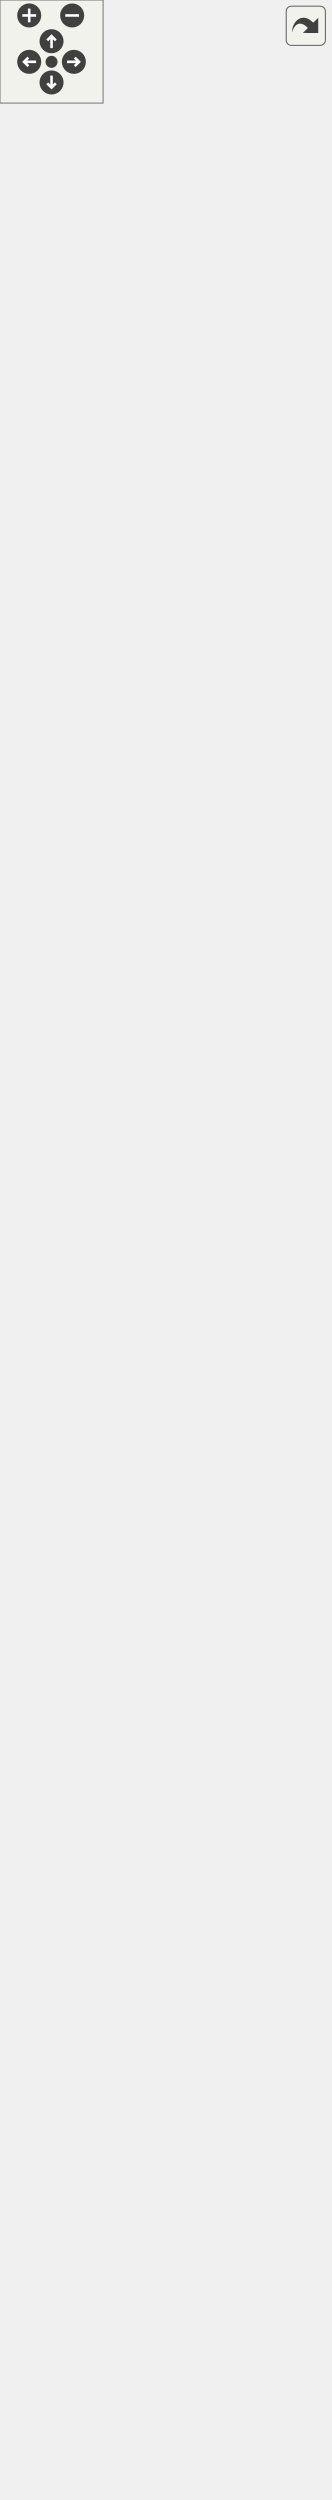
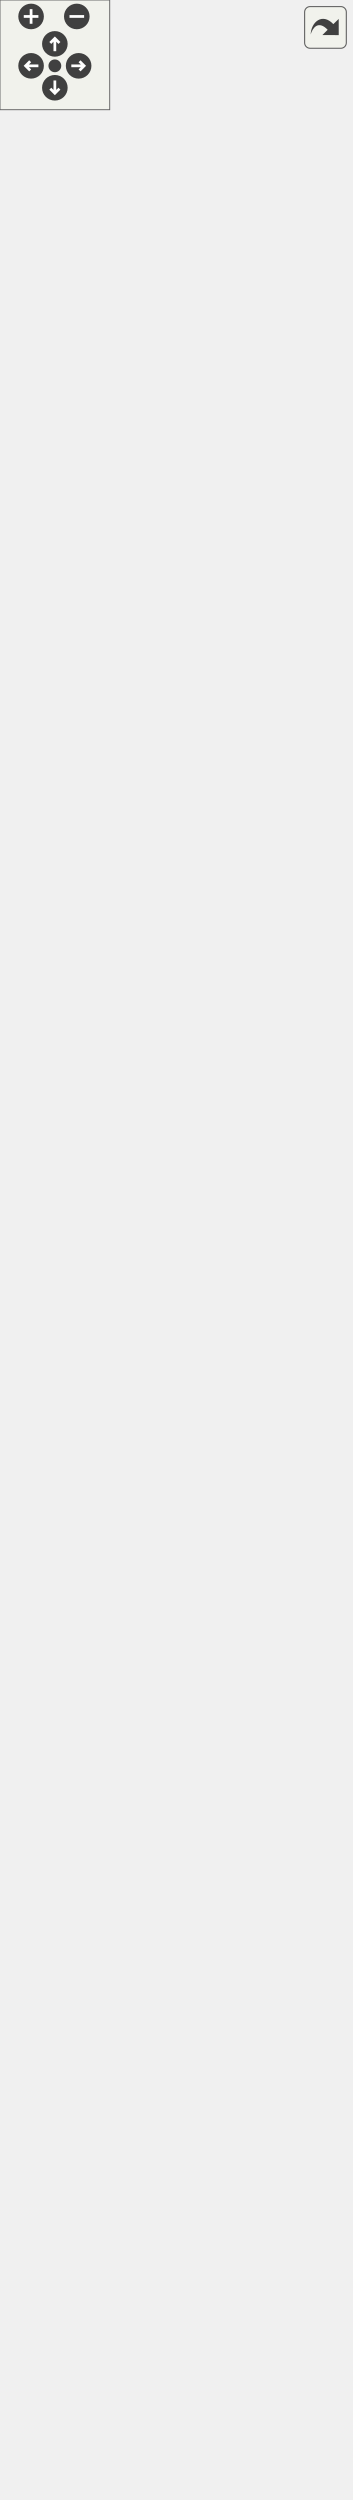
<svg xmlns="http://www.w3.org/2000/svg" xmlns:xlink="http://www.w3.org/1999/xlink" id="main" version="1.1" xml:space="preserve">
  <style type="text/css">
.edge:hover path { stroke: red; }
.edge:hover polygon { stroke: red; fill: red; }
</style>
  <defs>
    <circle id="rim" cx="0" cy="0" r="7" />
    <circle id="rim2" cx="0" cy="0" r="3.5" />
    <g id="zoomPlus">
      <use xlink:href="#rim" fill="#404040">
        <set attributeName="fill" to="#808080" begin="zoomplus.mouseover" end="zoomplus.mouseout" />
      </use>
      <path d="M-4,0h8M0,-4v8" fill="none" stroke="white" stroke-width="1.5" pointer-events="none" />
    </g>
    <g id="zoomMin">
      <use xlink:href="#rim" fill="#404040">
        <set attributeName="fill" to="#808080" begin="zoomminus.mouseover" end="zoomminus.mouseout" />
      </use>
      <path d="M-4,0h8" fill="none" stroke="white" stroke-width="1.5" pointer-events="none" />
    </g>
    <g id="dirArrow">
      <path fill="none" stroke="white" stroke-width="1.5" d="M0,-3.0v7 M-2.5,-0.5L0,-3.0L2.5,-0.5" />
    </g>
    <g id="resetDef">
      <use xlink:href="#rim2" fill="#404040">
        <set attributeName="fill" to="#808080" begin="reset.mouseover" end="reset.mouseout" />
      </use>
    </g>
  </defs>
  <svg id="graph" class="graph">
    <g id="viewport">
      <g id="node1" class="node">
        <g id="a_node1">
          <a xlink:title="Short class definition.">
            <polygon fill="#bfbfbf" stroke="black" points="4,-0.5 4,-299.5 188,-299.5 188,-0.5 4,-0.5" />
            <text text-anchor="start" x="12" y="-287.5" font-family="Helvetica,sans-Serif" font-size="10.00">Kratos::KratosFluidDynamics</text>
            <text text-anchor="middle" x="96" y="-276.5" font-family="Helvetica,sans-Serif" font-size="10.00">HydraulicsApplication</text>
            <polyline fill="none" stroke="black" points="4,-269.5 188,-269.5 " />
            <text text-anchor="middle" x="96" y="-257.5" font-family="Helvetica,sans-Serif" font-size="10.00"> </text>
            <polyline fill="none" stroke="black" points="4,-250.5 188,-250.5 " />
            <text text-anchor="start" x="12" y="-238.5" font-family="Helvetica,sans-Serif" font-size="10.00">+ KRATOS_CLASS_POINTER</text>
            <text text-anchor="start" x="12" y="-227.5" font-family="Helvetica,sans-Serif" font-size="10.00">_DEFINITION()</text>
            <text text-anchor="start" x="12" y="-216.5" font-family="Helvetica,sans-Serif" font-size="10.00">+ KratosFluidDynamicsHydraulics</text>
            <text text-anchor="start" x="12" y="-205.5" font-family="Helvetica,sans-Serif" font-size="10.00">Application()</text>
            <text text-anchor="start" x="12" y="-194.5" font-family="Helvetica,sans-Serif" font-size="10.00">+ KratosFluidDynamicsHydraulics</text>
            <text text-anchor="start" x="12" y="-183.5" font-family="Helvetica,sans-Serif" font-size="10.00">Application()</text>
            <text text-anchor="start" x="12" y="-172.5" font-family="Helvetica,sans-Serif" font-size="10.00">+ operator=()</text>
            <text text-anchor="start" x="12" y="-161.5" font-family="Helvetica,sans-Serif" font-size="10.00">+ Register()</text>
            <text text-anchor="start" x="12" y="-150.5" font-family="Helvetica,sans-Serif" font-size="10.00">+ Info()</text>
            <text text-anchor="start" x="12" y="-139.5" font-family="Helvetica,sans-Serif" font-size="10.00">+ PrintInfo()</text>
            <text text-anchor="start" x="12" y="-128.5" font-family="Helvetica,sans-Serif" font-size="10.00">+ PrintData()</text>
            <text text-anchor="start" x="12" y="-117.5" font-family="Helvetica,sans-Serif" font-size="10.00">* KRATOS_CLASS_POINTER</text>
            <text text-anchor="start" x="12" y="-106.5" font-family="Helvetica,sans-Serif" font-size="10.00">_DEFINITION()</text>
            <text text-anchor="start" x="12" y="-95.5" font-family="Helvetica,sans-Serif" font-size="10.00">* KratosFluidDynamicsHydraulics</text>
            <text text-anchor="start" x="12" y="-84.5" font-family="Helvetica,sans-Serif" font-size="10.00">Application()</text>
            <text text-anchor="start" x="12" y="-73.5" font-family="Helvetica,sans-Serif" font-size="10.00">* KratosFluidDynamicsHydraulics</text>
            <text text-anchor="start" x="12" y="-62.5" font-family="Helvetica,sans-Serif" font-size="10.00">Application()</text>
            <text text-anchor="start" x="12" y="-51.5" font-family="Helvetica,sans-Serif" font-size="10.00">* operator=()</text>
            <text text-anchor="start" x="12" y="-40.5" font-family="Helvetica,sans-Serif" font-size="10.00">* Register()</text>
            <text text-anchor="start" x="12" y="-29.5" font-family="Helvetica,sans-Serif" font-size="10.00">* Info()</text>
            <text text-anchor="start" x="12" y="-18.5" font-family="Helvetica,sans-Serif" font-size="10.00">* PrintInfo()</text>
            <text text-anchor="start" x="12" y="-7.5" font-family="Helvetica,sans-Serif" font-size="10.00">* PrintData()</text>
          </a>
        </g>
      </g>
      <g id="node2" class="node">
        <g id="a_node2">
          <a xlink:href="../../d9/d33/class_kratos_1_1_kratos_application.html" target="_top" xlink:title="This class defines the interface with kernel for all applications in Kratos.">
-             <polygon fill="none" stroke="black" points="0,-336.5 0,-1394.5 192,-1394.5 192,-336.5 0,-336.5" />
-             <text text-anchor="middle" x="96" y="-1382.5" font-family="Helvetica,sans-Serif" font-size="10.00">Kratos::KratosApplication</text>
-             <polyline fill="none" stroke="black" points="0,-1375.5 192,-1375.5 " />
-             <text text-anchor="start" x="8" y="-1363.5" font-family="Helvetica,sans-Serif" font-size="10.00"># mApplicationName</text>
-             <text text-anchor="start" x="8" y="-1352.5" font-family="Helvetica,sans-Serif" font-size="10.00"># mPointPrototype</text>
-             <text text-anchor="start" x="8" y="-1341.5" font-family="Helvetica,sans-Serif" font-size="10.00"># mPoint2DPrototype</text>
-             <text text-anchor="start" x="8" y="-1330.5" font-family="Helvetica,sans-Serif" font-size="10.00"># mPoint3DPrototype</text>
-             <text text-anchor="start" x="8" y="-1319.5" font-family="Helvetica,sans-Serif" font-size="10.00"># mSphere3D1Prototype</text>
-             <text text-anchor="start" x="8" y="-1308.5" font-family="Helvetica,sans-Serif" font-size="10.00"># mLine2D2Prototype</text>
-             <text text-anchor="start" x="8" y="-1297.5" font-family="Helvetica,sans-Serif" font-size="10.00"># mLine2D3Prototype</text>
-             <text text-anchor="start" x="8" y="-1286.5" font-family="Helvetica,sans-Serif" font-size="10.00"># mLine3D2Prototype</text>
-             <text text-anchor="start" x="8" y="-1275.5" font-family="Helvetica,sans-Serif" font-size="10.00"># mLine3D3Prototype</text>
-             <text text-anchor="start" x="8" y="-1264.5" font-family="Helvetica,sans-Serif" font-size="10.00"># mTriangle2D3Prototype</text>
-             <text text-anchor="start" x="8" y="-1253.5" font-family="Helvetica,sans-Serif" font-size="10.00">and 97 more...</text>
-             <polyline fill="none" stroke="black" points="0,-1246.5 192,-1246.5 " />
-             <text text-anchor="start" x="8" y="-1234.5" font-family="Helvetica,sans-Serif" font-size="10.00">+ KratosApplication()</text>
-             <text text-anchor="start" x="8" y="-1223.5" font-family="Helvetica,sans-Serif" font-size="10.00">+ KratosApplication()</text>
-             <text text-anchor="start" x="8" y="-1212.5" font-family="Helvetica,sans-Serif" font-size="10.00">+ KratosApplication()</text>
-             <text text-anchor="start" x="8" y="-1201.5" font-family="Helvetica,sans-Serif" font-size="10.00">+ ~KratosApplication()</text>
-             <text text-anchor="start" x="8" y="-1190.5" font-family="Helvetica,sans-Serif" font-size="10.00">+ Register()</text>
-             <text text-anchor="start" x="8" y="-1179.5" font-family="Helvetica,sans-Serif" font-size="10.00">+ RegisterKratosCore()</text>
-             <text text-anchor="start" x="8" y="-1168.5" font-family="Helvetica,sans-Serif" font-size="10.00">+ DeregisterComponent()</text>
-             <text text-anchor="start" x="8" y="-1157.5" font-family="Helvetica,sans-Serif" font-size="10.00">+ DeregisterCommonComponents()</text>
-             <text text-anchor="start" x="8" y="-1146.5" font-family="Helvetica,sans-Serif" font-size="10.00">+ DeregisterApplication()</text>
-             <text text-anchor="start" x="8" y="-1135.5" font-family="Helvetica,sans-Serif" font-size="10.00">+ RegisterVariables()</text>
-             <text text-anchor="start" x="8" y="-1124.5" font-family="Helvetica,sans-Serif" font-size="10.00">+ RegisterDeprecatedVariables()</text>
-             <text text-anchor="start" x="8" y="-1113.5" font-family="Helvetica,sans-Serif" font-size="10.00">+ RegisterCFDVariables()</text>
-             <text text-anchor="start" x="8" y="-1102.5" font-family="Helvetica,sans-Serif" font-size="10.00">+ RegisterALEVariables()</text>
-             <text text-anchor="start" x="8" y="-1091.5" font-family="Helvetica,sans-Serif" font-size="10.00">+ RegisterMappingVariables()</text>
-             <text text-anchor="start" x="8" y="-1080.5" font-family="Helvetica,sans-Serif" font-size="10.00">+ RegisterDEMVariables()</text>
-             <text text-anchor="start" x="8" y="-1069.5" font-family="Helvetica,sans-Serif" font-size="10.00">+ RegisterFSIVariables()</text>
-             <text text-anchor="start" x="8" y="-1058.5" font-family="Helvetica,sans-Serif" font-size="10.00">+ RegisterMATVariables()</text>
-             <text text-anchor="start" x="8" y="-1047.5" font-family="Helvetica,sans-Serif" font-size="10.00">+ RegisterGlobalPointerVariables()</text>
-             <text text-anchor="start" x="8" y="-1036.5" font-family="Helvetica,sans-Serif" font-size="10.00">+ Name()</text>
-             <text text-anchor="start" x="8" y="-1025.5" font-family="Helvetica,sans-Serif" font-size="10.00">+ GetComponents()</text>
-             <text text-anchor="start" x="8" y="-1014.5" font-family="Helvetica,sans-Serif" font-size="10.00">+ GetComponents()</text>
-             <text text-anchor="start" x="8" y="-1003.5" font-family="Helvetica,sans-Serif" font-size="10.00">+ GetComponents()</text>
-             <text text-anchor="start" x="8" y="-992.5" font-family="Helvetica,sans-Serif" font-size="10.00">+ GetComponents()</text>
+             <polygon fill="none" stroke="black" points="0,-336.5 0,-1306.5 192,-1306.5 192,-336.5 0,-336.5" />
+             <text text-anchor="middle" x="96" y="-1294.5" font-family="Helvetica,sans-Serif" font-size="10.00">Kratos::KratosApplication</text>
+             <polyline fill="none" stroke="black" points="0,-1287.5 192,-1287.5 " />
+             <text text-anchor="start" x="8" y="-1275.5" font-family="Helvetica,sans-Serif" font-size="10.00"># mApplicationName</text>
+             <text text-anchor="start" x="8" y="-1264.5" font-family="Helvetica,sans-Serif" font-size="10.00"># mPointPrototype</text>
+             <text text-anchor="start" x="8" y="-1253.5" font-family="Helvetica,sans-Serif" font-size="10.00"># mPoint2DPrototype</text>
+             <text text-anchor="start" x="8" y="-1242.5" font-family="Helvetica,sans-Serif" font-size="10.00"># mPoint3DPrototype</text>
+             <text text-anchor="start" x="8" y="-1231.5" font-family="Helvetica,sans-Serif" font-size="10.00"># mSphere3D1Prototype</text>
+             <text text-anchor="start" x="8" y="-1220.5" font-family="Helvetica,sans-Serif" font-size="10.00"># mLine2D2Prototype</text>
+             <text text-anchor="start" x="8" y="-1209.5" font-family="Helvetica,sans-Serif" font-size="10.00"># mLine2D3Prototype</text>
+             <text text-anchor="start" x="8" y="-1198.5" font-family="Helvetica,sans-Serif" font-size="10.00"># mLine3D2Prototype</text>
+             <text text-anchor="start" x="8" y="-1187.5" font-family="Helvetica,sans-Serif" font-size="10.00"># mLine3D3Prototype</text>
+             <text text-anchor="start" x="8" y="-1176.5" font-family="Helvetica,sans-Serif" font-size="10.00"># mTriangle2D3Prototype</text>
+             <text text-anchor="start" x="8" y="-1165.5" font-family="Helvetica,sans-Serif" font-size="10.00">and 97 more...</text>
+             <polyline fill="none" stroke="black" points="0,-1158.5 192,-1158.5 " />
+             <text text-anchor="start" x="8" y="-1146.5" font-family="Helvetica,sans-Serif" font-size="10.00">+ KratosApplication()</text>
+             <text text-anchor="start" x="8" y="-1135.5" font-family="Helvetica,sans-Serif" font-size="10.00">+ KratosApplication()</text>
+             <text text-anchor="start" x="8" y="-1124.5" font-family="Helvetica,sans-Serif" font-size="10.00">+ KratosApplication()</text>
+             <text text-anchor="start" x="8" y="-1113.5" font-family="Helvetica,sans-Serif" font-size="10.00">+ ~KratosApplication()</text>
+             <text text-anchor="start" x="8" y="-1102.5" font-family="Helvetica,sans-Serif" font-size="10.00">+ Register()</text>
+             <text text-anchor="start" x="8" y="-1091.5" font-family="Helvetica,sans-Serif" font-size="10.00">+ RegisterKratosCore()</text>
+             <text text-anchor="start" x="8" y="-1080.5" font-family="Helvetica,sans-Serif" font-size="10.00">+ DeregisterComponent()</text>
+             <text text-anchor="start" x="8" y="-1069.5" font-family="Helvetica,sans-Serif" font-size="10.00">+ DeregisterCommonComponents()</text>
+             <text text-anchor="start" x="8" y="-1058.5" font-family="Helvetica,sans-Serif" font-size="10.00">+ DeregisterApplication()</text>
+             <text text-anchor="start" x="8" y="-1047.5" font-family="Helvetica,sans-Serif" font-size="10.00">+ DeregisterMappers()</text>
+             <text text-anchor="start" x="8" y="-1036.5" font-family="Helvetica,sans-Serif" font-size="10.00">+ RegisterVariables()</text>
+             <text text-anchor="start" x="8" y="-1025.5" font-family="Helvetica,sans-Serif" font-size="10.00">+ RegisterDeprecatedVariables()</text>
+             <text text-anchor="start" x="8" y="-1014.5" font-family="Helvetica,sans-Serif" font-size="10.00">+ RegisterCFDVariables()</text>
+             <text text-anchor="start" x="8" y="-1003.5" font-family="Helvetica,sans-Serif" font-size="10.00">+ RegisterALEVariables()</text>
+             <text text-anchor="start" x="8" y="-992.5" font-family="Helvetica,sans-Serif" font-size="10.00">and 6 more...</text>
            <text text-anchor="start" x="8" y="-981.5" font-family="Helvetica,sans-Serif" font-size="10.00">+ GetComponents()</text>
            <text text-anchor="start" x="8" y="-970.5" font-family="Helvetica,sans-Serif" font-size="10.00">+ GetComponents()</text>
            <text text-anchor="start" x="8" y="-959.5" font-family="Helvetica,sans-Serif" font-size="10.00">+ GetComponents()</text>
            <text text-anchor="start" x="8" y="-948.5" font-family="Helvetica,sans-Serif" font-size="10.00">+ GetComponents()</text>
            <text text-anchor="start" x="8" y="-937.5" font-family="Helvetica,sans-Serif" font-size="10.00">+ GetComponents()</text>
            <text text-anchor="start" x="8" y="-926.5" font-family="Helvetica,sans-Serif" font-size="10.00">+ GetComponents()</text>
-             <text text-anchor="start" x="8" y="-915.5" font-family="Helvetica,sans-Serif" font-size="10.00">and 14 more...</text>
-             <text text-anchor="start" x="8" y="-904.5" font-family="Helvetica,sans-Serif" font-size="10.00">+ Info()</text>
-             <text text-anchor="start" x="8" y="-893.5" font-family="Helvetica,sans-Serif" font-size="10.00">+ PrintInfo()</text>
-             <text text-anchor="start" x="8" y="-882.5" font-family="Helvetica,sans-Serif" font-size="10.00">+ PrintData()</text>
-             <text text-anchor="start" x="8" y="-871.5" font-family="Helvetica,sans-Serif" font-size="10.00">* NodeType</text>
-             <text text-anchor="start" x="8" y="-860.5" font-family="Helvetica,sans-Serif" font-size="10.00">* GeometryType</text>
-             <text text-anchor="start" x="8" y="-849.5" font-family="Helvetica,sans-Serif" font-size="10.00">* KRATOS_CLASS_POINTER</text>
-             <text text-anchor="start" x="8" y="-838.5" font-family="Helvetica,sans-Serif" font-size="10.00">_DEFINITION()</text>
-             <text text-anchor="start" x="8" y="-827.5" font-family="Helvetica,sans-Serif" font-size="10.00">* mApplicationName</text>
-             <text text-anchor="start" x="8" y="-816.5" font-family="Helvetica,sans-Serif" font-size="10.00">* mPointPrototype</text>
-             <text text-anchor="start" x="8" y="-805.5" font-family="Helvetica,sans-Serif" font-size="10.00">* mPoint2DPrototype</text>
-             <text text-anchor="start" x="8" y="-794.5" font-family="Helvetica,sans-Serif" font-size="10.00">* mPoint3DPrototype</text>
-             <text text-anchor="start" x="8" y="-783.5" font-family="Helvetica,sans-Serif" font-size="10.00">* mSphere3D1Prototype</text>
-             <text text-anchor="start" x="8" y="-772.5" font-family="Helvetica,sans-Serif" font-size="10.00">* mLine2D2Prototype</text>
-             <text text-anchor="start" x="8" y="-761.5" font-family="Helvetica,sans-Serif" font-size="10.00">* mLine2D3Prototype</text>
-             <text text-anchor="start" x="8" y="-750.5" font-family="Helvetica,sans-Serif" font-size="10.00">* mLine3D2Prototype</text>
-             <text text-anchor="start" x="8" y="-739.5" font-family="Helvetica,sans-Serif" font-size="10.00">* mLine3D3Prototype</text>
-             <text text-anchor="start" x="8" y="-728.5" font-family="Helvetica,sans-Serif" font-size="10.00">* mTriangle2D3Prototype</text>
-             <text text-anchor="start" x="8" y="-717.5" font-family="Helvetica,sans-Serif" font-size="10.00">and 97 more...</text>
-             <text text-anchor="start" x="8" y="-706.5" font-family="Helvetica,sans-Serif" font-size="10.00">* KratosApplication()</text>
-             <text text-anchor="start" x="8" y="-695.5" font-family="Helvetica,sans-Serif" font-size="10.00">* KratosApplication()</text>
-             <text text-anchor="start" x="8" y="-684.5" font-family="Helvetica,sans-Serif" font-size="10.00">* KratosApplication()</text>
-             <text text-anchor="start" x="8" y="-673.5" font-family="Helvetica,sans-Serif" font-size="10.00">* ~KratosApplication()</text>
-             <text text-anchor="start" x="8" y="-662.5" font-family="Helvetica,sans-Serif" font-size="10.00">* Register()</text>
-             <text text-anchor="start" x="8" y="-651.5" font-family="Helvetica,sans-Serif" font-size="10.00">* RegisterKratosCore()</text>
-             <text text-anchor="start" x="8" y="-640.5" font-family="Helvetica,sans-Serif" font-size="10.00">* DeregisterComponent()</text>
-             <text text-anchor="start" x="8" y="-629.5" font-family="Helvetica,sans-Serif" font-size="10.00">* DeregisterCommonComponents()</text>
-             <text text-anchor="start" x="8" y="-618.5" font-family="Helvetica,sans-Serif" font-size="10.00">* DeregisterApplication()</text>
-             <text text-anchor="start" x="8" y="-607.5" font-family="Helvetica,sans-Serif" font-size="10.00">* RegisterVariables()</text>
-             <text text-anchor="start" x="8" y="-596.5" font-family="Helvetica,sans-Serif" font-size="10.00">* RegisterDeprecatedVariables()</text>
-             <text text-anchor="start" x="8" y="-585.5" font-family="Helvetica,sans-Serif" font-size="10.00">* RegisterCFDVariables()</text>
-             <text text-anchor="start" x="8" y="-574.5" font-family="Helvetica,sans-Serif" font-size="10.00">* RegisterALEVariables()</text>
-             <text text-anchor="start" x="8" y="-563.5" font-family="Helvetica,sans-Serif" font-size="10.00">* RegisterMappingVariables()</text>
-             <text text-anchor="start" x="8" y="-552.5" font-family="Helvetica,sans-Serif" font-size="10.00">* RegisterDEMVariables()</text>
-             <text text-anchor="start" x="8" y="-541.5" font-family="Helvetica,sans-Serif" font-size="10.00">* RegisterFSIVariables()</text>
-             <text text-anchor="start" x="8" y="-530.5" font-family="Helvetica,sans-Serif" font-size="10.00">* RegisterMATVariables()</text>
-             <text text-anchor="start" x="8" y="-519.5" font-family="Helvetica,sans-Serif" font-size="10.00">* RegisterGlobalPointerVariables()</text>
-             <text text-anchor="start" x="8" y="-508.5" font-family="Helvetica,sans-Serif" font-size="10.00">* Name()</text>
+             <text text-anchor="start" x="8" y="-915.5" font-family="Helvetica,sans-Serif" font-size="10.00">+ GetComponents()</text>
+             <text text-anchor="start" x="8" y="-904.5" font-family="Helvetica,sans-Serif" font-size="10.00">+ GetComponents()</text>
+             <text text-anchor="start" x="8" y="-893.5" font-family="Helvetica,sans-Serif" font-size="10.00">+ GetComponents()</text>
+             <text text-anchor="start" x="8" y="-882.5" font-family="Helvetica,sans-Serif" font-size="10.00">+ GetComponents()</text>
+             <text text-anchor="start" x="8" y="-871.5" font-family="Helvetica,sans-Serif" font-size="10.00">and 14 more...</text>
+             <text text-anchor="start" x="8" y="-860.5" font-family="Helvetica,sans-Serif" font-size="10.00">+ Info()</text>
+             <text text-anchor="start" x="8" y="-849.5" font-family="Helvetica,sans-Serif" font-size="10.00">+ PrintInfo()</text>
+             <text text-anchor="start" x="8" y="-838.5" font-family="Helvetica,sans-Serif" font-size="10.00">+ PrintData()</text>
+             <text text-anchor="start" x="8" y="-827.5" font-family="Helvetica,sans-Serif" font-size="10.00">* NodeType</text>
+             <text text-anchor="start" x="8" y="-816.5" font-family="Helvetica,sans-Serif" font-size="10.00">* GeometryType</text>
+             <text text-anchor="start" x="8" y="-805.5" font-family="Helvetica,sans-Serif" font-size="10.00">* KRATOS_CLASS_POINTER</text>
+             <text text-anchor="start" x="8" y="-794.5" font-family="Helvetica,sans-Serif" font-size="10.00">_DEFINITION()</text>
+             <text text-anchor="start" x="8" y="-783.5" font-family="Helvetica,sans-Serif" font-size="10.00">* mApplicationName</text>
+             <text text-anchor="start" x="8" y="-772.5" font-family="Helvetica,sans-Serif" font-size="10.00">* mPointPrototype</text>
+             <text text-anchor="start" x="8" y="-761.5" font-family="Helvetica,sans-Serif" font-size="10.00">* mPoint2DPrototype</text>
+             <text text-anchor="start" x="8" y="-750.5" font-family="Helvetica,sans-Serif" font-size="10.00">* mPoint3DPrototype</text>
+             <text text-anchor="start" x="8" y="-739.5" font-family="Helvetica,sans-Serif" font-size="10.00">* mSphere3D1Prototype</text>
+             <text text-anchor="start" x="8" y="-728.5" font-family="Helvetica,sans-Serif" font-size="10.00">* mLine2D2Prototype</text>
+             <text text-anchor="start" x="8" y="-717.5" font-family="Helvetica,sans-Serif" font-size="10.00">* mLine2D3Prototype</text>
+             <text text-anchor="start" x="8" y="-706.5" font-family="Helvetica,sans-Serif" font-size="10.00">* mLine3D2Prototype</text>
+             <text text-anchor="start" x="8" y="-695.5" font-family="Helvetica,sans-Serif" font-size="10.00">* mLine3D3Prototype</text>
+             <text text-anchor="start" x="8" y="-684.5" font-family="Helvetica,sans-Serif" font-size="10.00">* mTriangle2D3Prototype</text>
+             <text text-anchor="start" x="8" y="-673.5" font-family="Helvetica,sans-Serif" font-size="10.00">and 97 more...</text>
+             <text text-anchor="start" x="8" y="-662.5" font-family="Helvetica,sans-Serif" font-size="10.00">* KratosApplication()</text>
+             <text text-anchor="start" x="8" y="-651.5" font-family="Helvetica,sans-Serif" font-size="10.00">* KratosApplication()</text>
+             <text text-anchor="start" x="8" y="-640.5" font-family="Helvetica,sans-Serif" font-size="10.00">* KratosApplication()</text>
+             <text text-anchor="start" x="8" y="-629.5" font-family="Helvetica,sans-Serif" font-size="10.00">* ~KratosApplication()</text>
+             <text text-anchor="start" x="8" y="-618.5" font-family="Helvetica,sans-Serif" font-size="10.00">* Register()</text>
+             <text text-anchor="start" x="8" y="-607.5" font-family="Helvetica,sans-Serif" font-size="10.00">* RegisterKratosCore()</text>
+             <text text-anchor="start" x="8" y="-596.5" font-family="Helvetica,sans-Serif" font-size="10.00">* DeregisterComponent()</text>
+             <text text-anchor="start" x="8" y="-585.5" font-family="Helvetica,sans-Serif" font-size="10.00">* DeregisterCommonComponents()</text>
+             <text text-anchor="start" x="8" y="-574.5" font-family="Helvetica,sans-Serif" font-size="10.00">* DeregisterApplication()</text>
+             <text text-anchor="start" x="8" y="-563.5" font-family="Helvetica,sans-Serif" font-size="10.00">* DeregisterMappers()</text>
+             <text text-anchor="start" x="8" y="-552.5" font-family="Helvetica,sans-Serif" font-size="10.00">* RegisterVariables()</text>
+             <text text-anchor="start" x="8" y="-541.5" font-family="Helvetica,sans-Serif" font-size="10.00">* RegisterDeprecatedVariables()</text>
+             <text text-anchor="start" x="8" y="-530.5" font-family="Helvetica,sans-Serif" font-size="10.00">* RegisterCFDVariables()</text>
+             <text text-anchor="start" x="8" y="-519.5" font-family="Helvetica,sans-Serif" font-size="10.00">* RegisterALEVariables()</text>
+             <text text-anchor="start" x="8" y="-508.5" font-family="Helvetica,sans-Serif" font-size="10.00">and 6 more...</text>
            <text text-anchor="start" x="8" y="-497.5" font-family="Helvetica,sans-Serif" font-size="10.00">* GetComponents()</text>
            <text text-anchor="start" x="8" y="-486.5" font-family="Helvetica,sans-Serif" font-size="10.00">* GetComponents()</text>
            <text text-anchor="start" x="8" y="-475.5" font-family="Helvetica,sans-Serif" font-size="10.00">* GetComponents()</text>
            <text text-anchor="start" x="8" y="-464.5" font-family="Helvetica,sans-Serif" font-size="10.00">* GetComponents()</text>
            <text text-anchor="start" x="8" y="-453.5" font-family="Helvetica,sans-Serif" font-size="10.00">* GetComponents()</text>
            <text text-anchor="start" x="8" y="-442.5" font-family="Helvetica,sans-Serif" font-size="10.00">* GetComponents()</text>
            <text text-anchor="start" x="8" y="-431.5" font-family="Helvetica,sans-Serif" font-size="10.00">* GetComponents()</text>
            <text text-anchor="start" x="8" y="-420.5" font-family="Helvetica,sans-Serif" font-size="10.00">* GetComponents()</text>
            <text text-anchor="start" x="8" y="-409.5" font-family="Helvetica,sans-Serif" font-size="10.00">* GetComponents()</text>
            <text text-anchor="start" x="8" y="-398.5" font-family="Helvetica,sans-Serif" font-size="10.00">* GetComponents()</text>
            <text text-anchor="start" x="8" y="-387.5" font-family="Helvetica,sans-Serif" font-size="10.00">and 14 more...</text>
            <text text-anchor="start" x="8" y="-376.5" font-family="Helvetica,sans-Serif" font-size="10.00">* Info()</text>
            <text text-anchor="start" x="8" y="-365.5" font-family="Helvetica,sans-Serif" font-size="10.00">* PrintInfo()</text>
            <text text-anchor="start" x="8" y="-354.5" font-family="Helvetica,sans-Serif" font-size="10.00">* PrintData()</text>
            <text text-anchor="start" x="8" y="-343.5" font-family="Helvetica,sans-Serif" font-size="10.00">* operator=()</text>
          </a>
        </g>
      </g>
      <g id="edge1" class="edge">
-         <path fill="none" stroke="midnightblue" d="M96,-325.88C96,-316.88 96,-308.09 96,-299.54" />
-         <polygon fill="none" stroke="midnightblue" points="92.5,-326.14 96,-336.14 99.5,-326.14 92.5,-326.14" />
+         <path fill="none" stroke="midnightblue" d="M96,-325.9C96,-316.89 96,-308.09 96,-299.52" />
+         <polygon fill="none" stroke="midnightblue" points="92.5,-326.16 96,-336.16 99.5,-326.16 92.5,-326.16" />
      </g>
    </g>
  </svg>
  <g id="navigator" transform="translate(0 0)" fill="#404254">
    <rect fill="#f2f5e9" fill-opacity="0.5" stroke="#606060" stroke-width=".5" x="0" y="0" width="60" height="60" />
    <use id="zoomplus" xlink:href="#zoomPlus" x="17" y="9" />
    <use id="zoomminus" xlink:href="#zoomMin" x="42" y="9" />
    <use id="reset" xlink:href="#resetDef" x="30" y="36" />
    <g id="arrowUp" xlink:href="#dirArrow" transform="translate(30 24)">
      <use xlink:href="#rim" fill="#404040">
        <set attributeName="fill" to="#808080" begin="arrowUp.mouseover" end="arrowUp.mouseout" />
      </use>
      <path fill="none" stroke="white" stroke-width="1.5" d="M0,-3.0v7 M-2.5,-0.5L0,-3.0L2.5,-0.5" />
    </g>
    <g id="arrowRight" xlink:href="#dirArrow" transform="rotate(90) translate(36 -43)">
      <use xlink:href="#rim" fill="#404040">
        <set attributeName="fill" to="#808080" begin="arrowRight.mouseover" end="arrowRight.mouseout" />
      </use>
      <path fill="none" stroke="white" stroke-width="1.5" d="M0,-3.0v7 M-2.5,-0.5L0,-3.0L2.5,-0.5" />
    </g>
    <g id="arrowDown" xlink:href="#dirArrow" transform="rotate(180) translate(-30 -48)">
      <use xlink:href="#rim" fill="#404040">
        <set attributeName="fill" to="#808080" begin="arrowDown.mouseover" end="arrowDown.mouseout" />
      </use>
      <path fill="none" stroke="white" stroke-width="1.5" d="M0,-3.0v7 M-2.5,-0.5L0,-3.0L2.5,-0.5" />
    </g>
    <g id="arrowLeft" xlink:href="#dirArrow" transform="rotate(270) translate(-36 17)">
      <use xlink:href="#rim" fill="#404040">
        <set attributeName="fill" to="#808080" begin="arrowLeft.mouseover" end="arrowLeft.mouseout" />
      </use>
      <path fill="none" stroke="white" stroke-width="1.5" d="M0,-3.0v7 M-2.5,-0.5L0,-3.0L2.5,-0.5" />
    </g>
  </g>
  <svg viewBox="0 0 15 15" width="100%" height="30px" preserveAspectRatio="xMaxYMin meet">
    <g id="arrow_out" transform="scale(0.3 0.3)">
      <a xlink:href="class_kratos_1_1_kratos_fluid_dynamics_hydraulics_application__inherit__graph_org.svg" target="_base">
        <rect id="button" ry="5" rx="5" y="6" x="6" height="38" width="38" fill="#f2f5e9" fill-opacity="0.5" stroke="#606060" stroke-width="1.0" />
        <path id="arrow" d="M 11.5,31.437 C 11.94,20.098 22.043,11.323 32.159,21.979 L 37.069,17.246 C 37.069,17.246 37.088,32 37.088,32 L 22.16,31.978 C 22.16,31.978 26.998,27.14 26.998,27.14 C 18.529,18.264 13.292,25.23 11.5,31.437 z" style="fill:#404040;" />
      </a>
    </g>
  </svg>
</svg>
